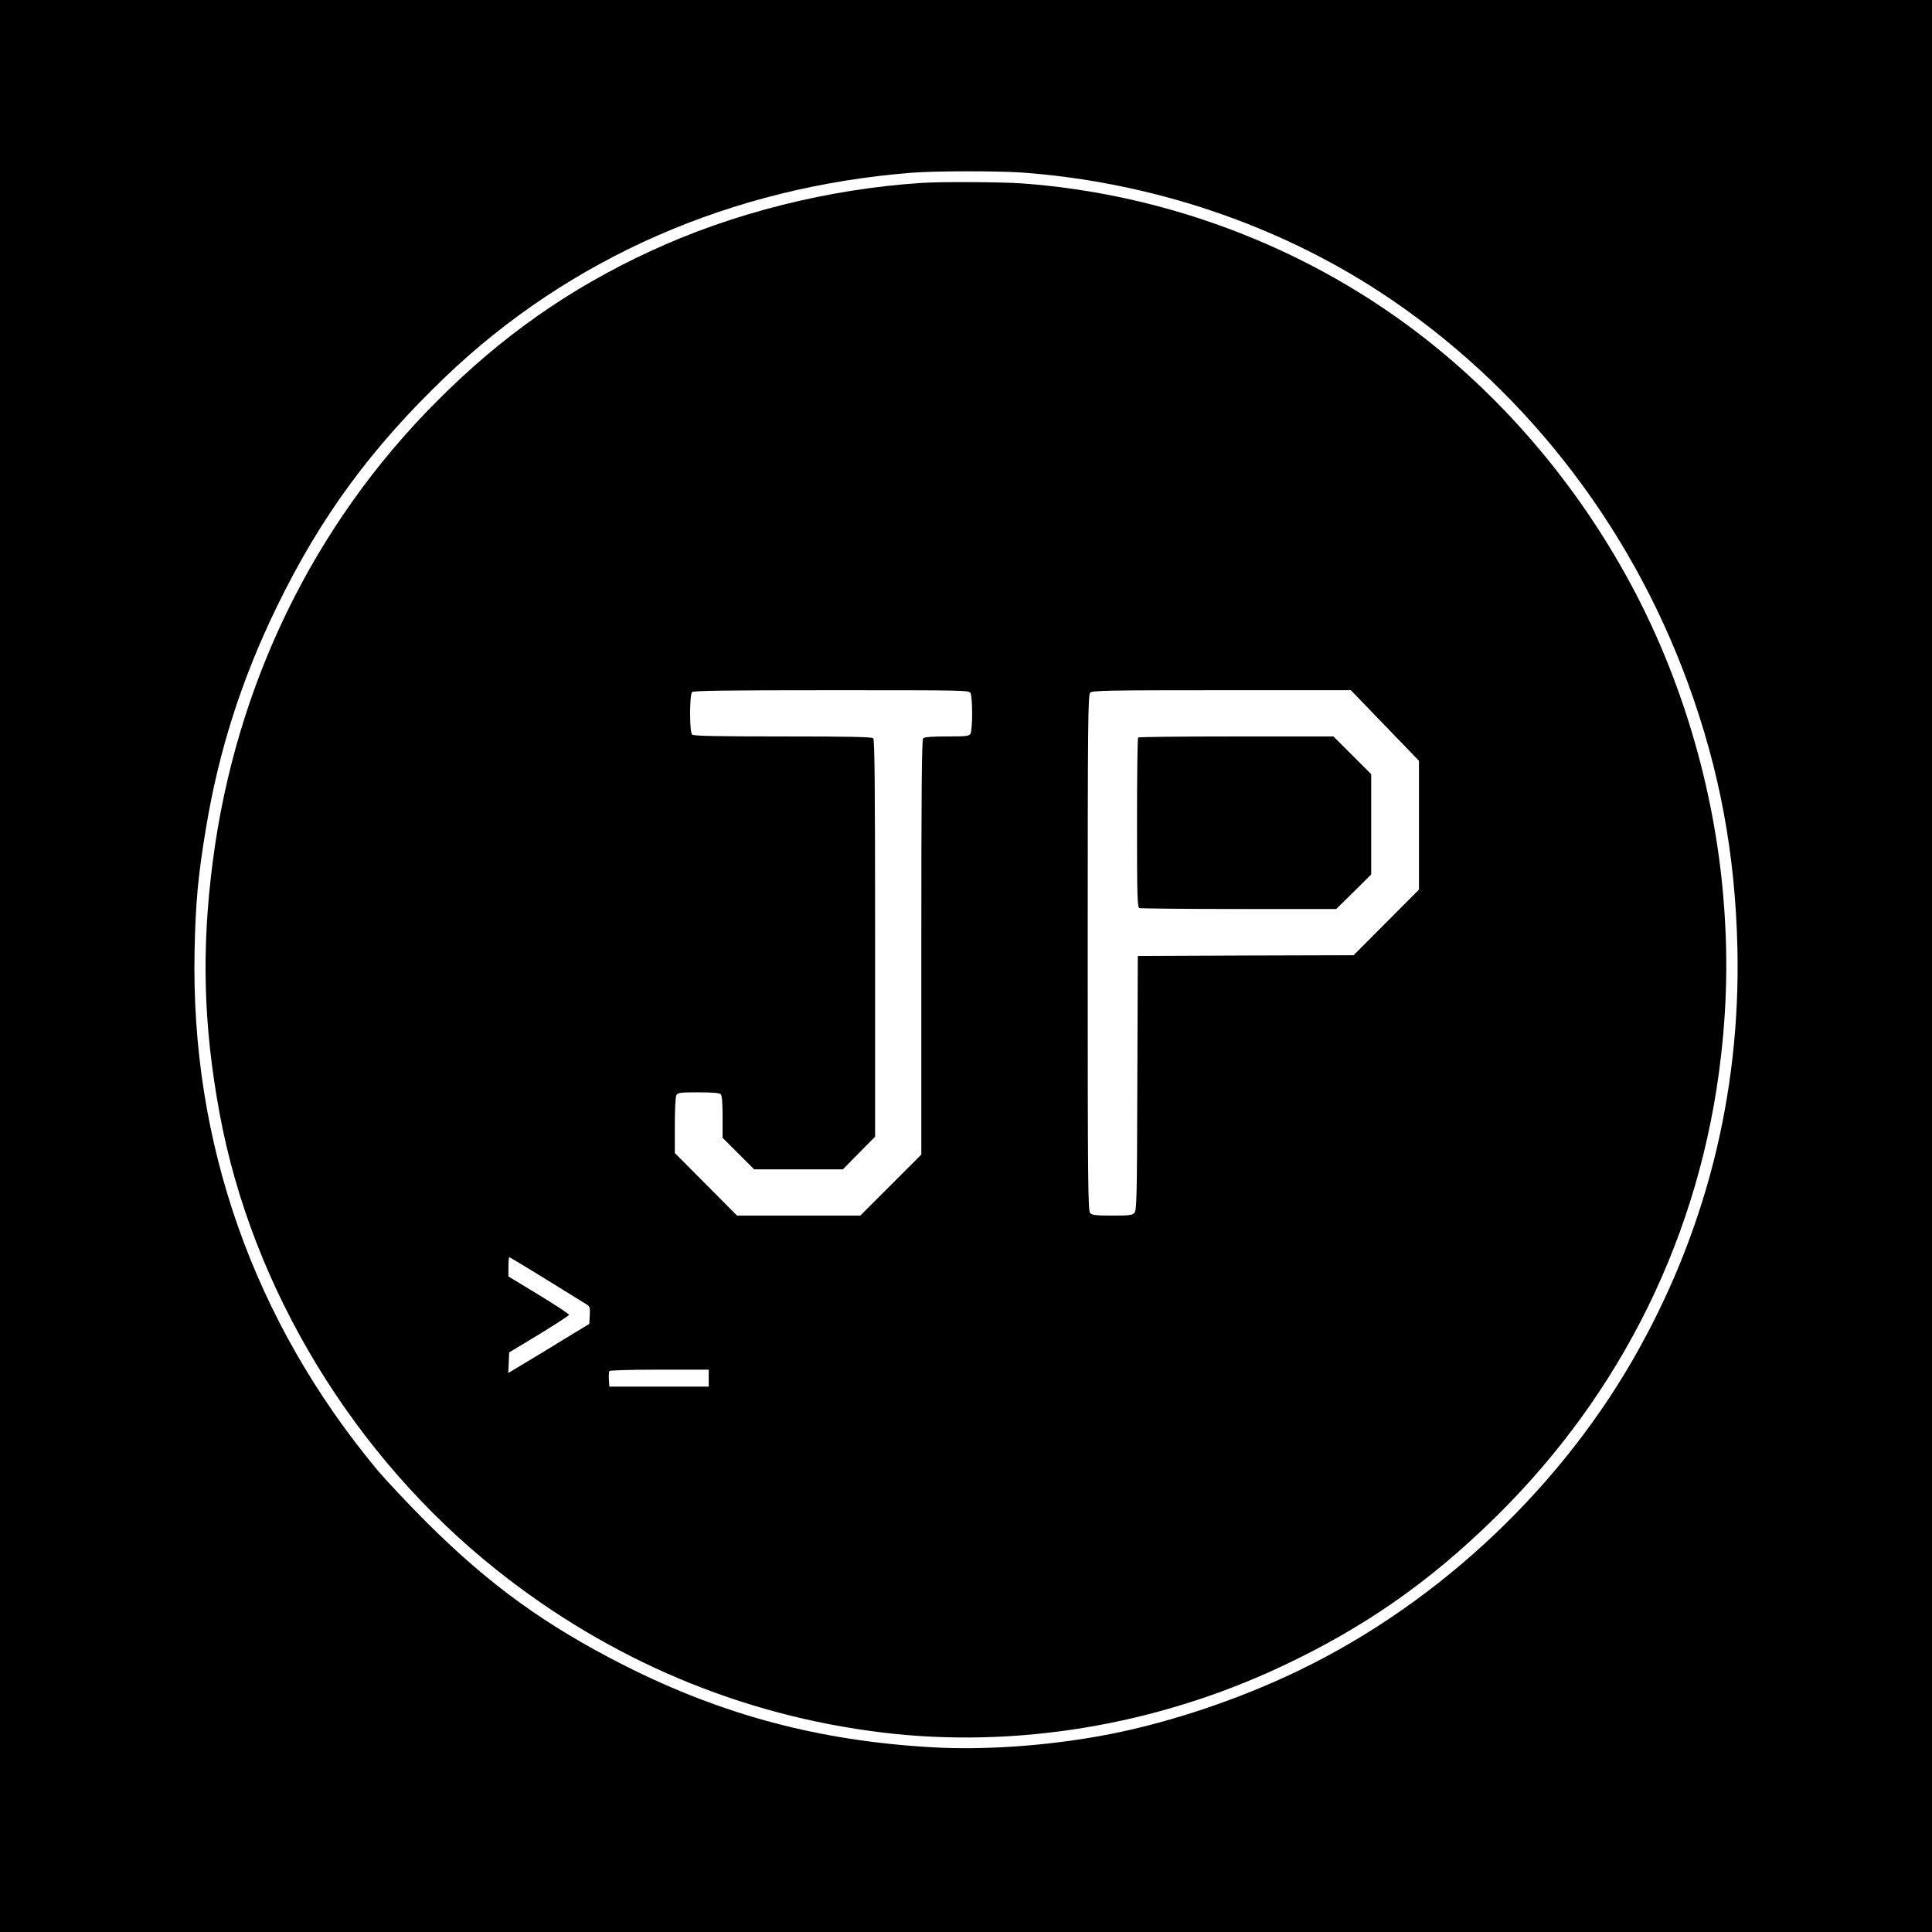
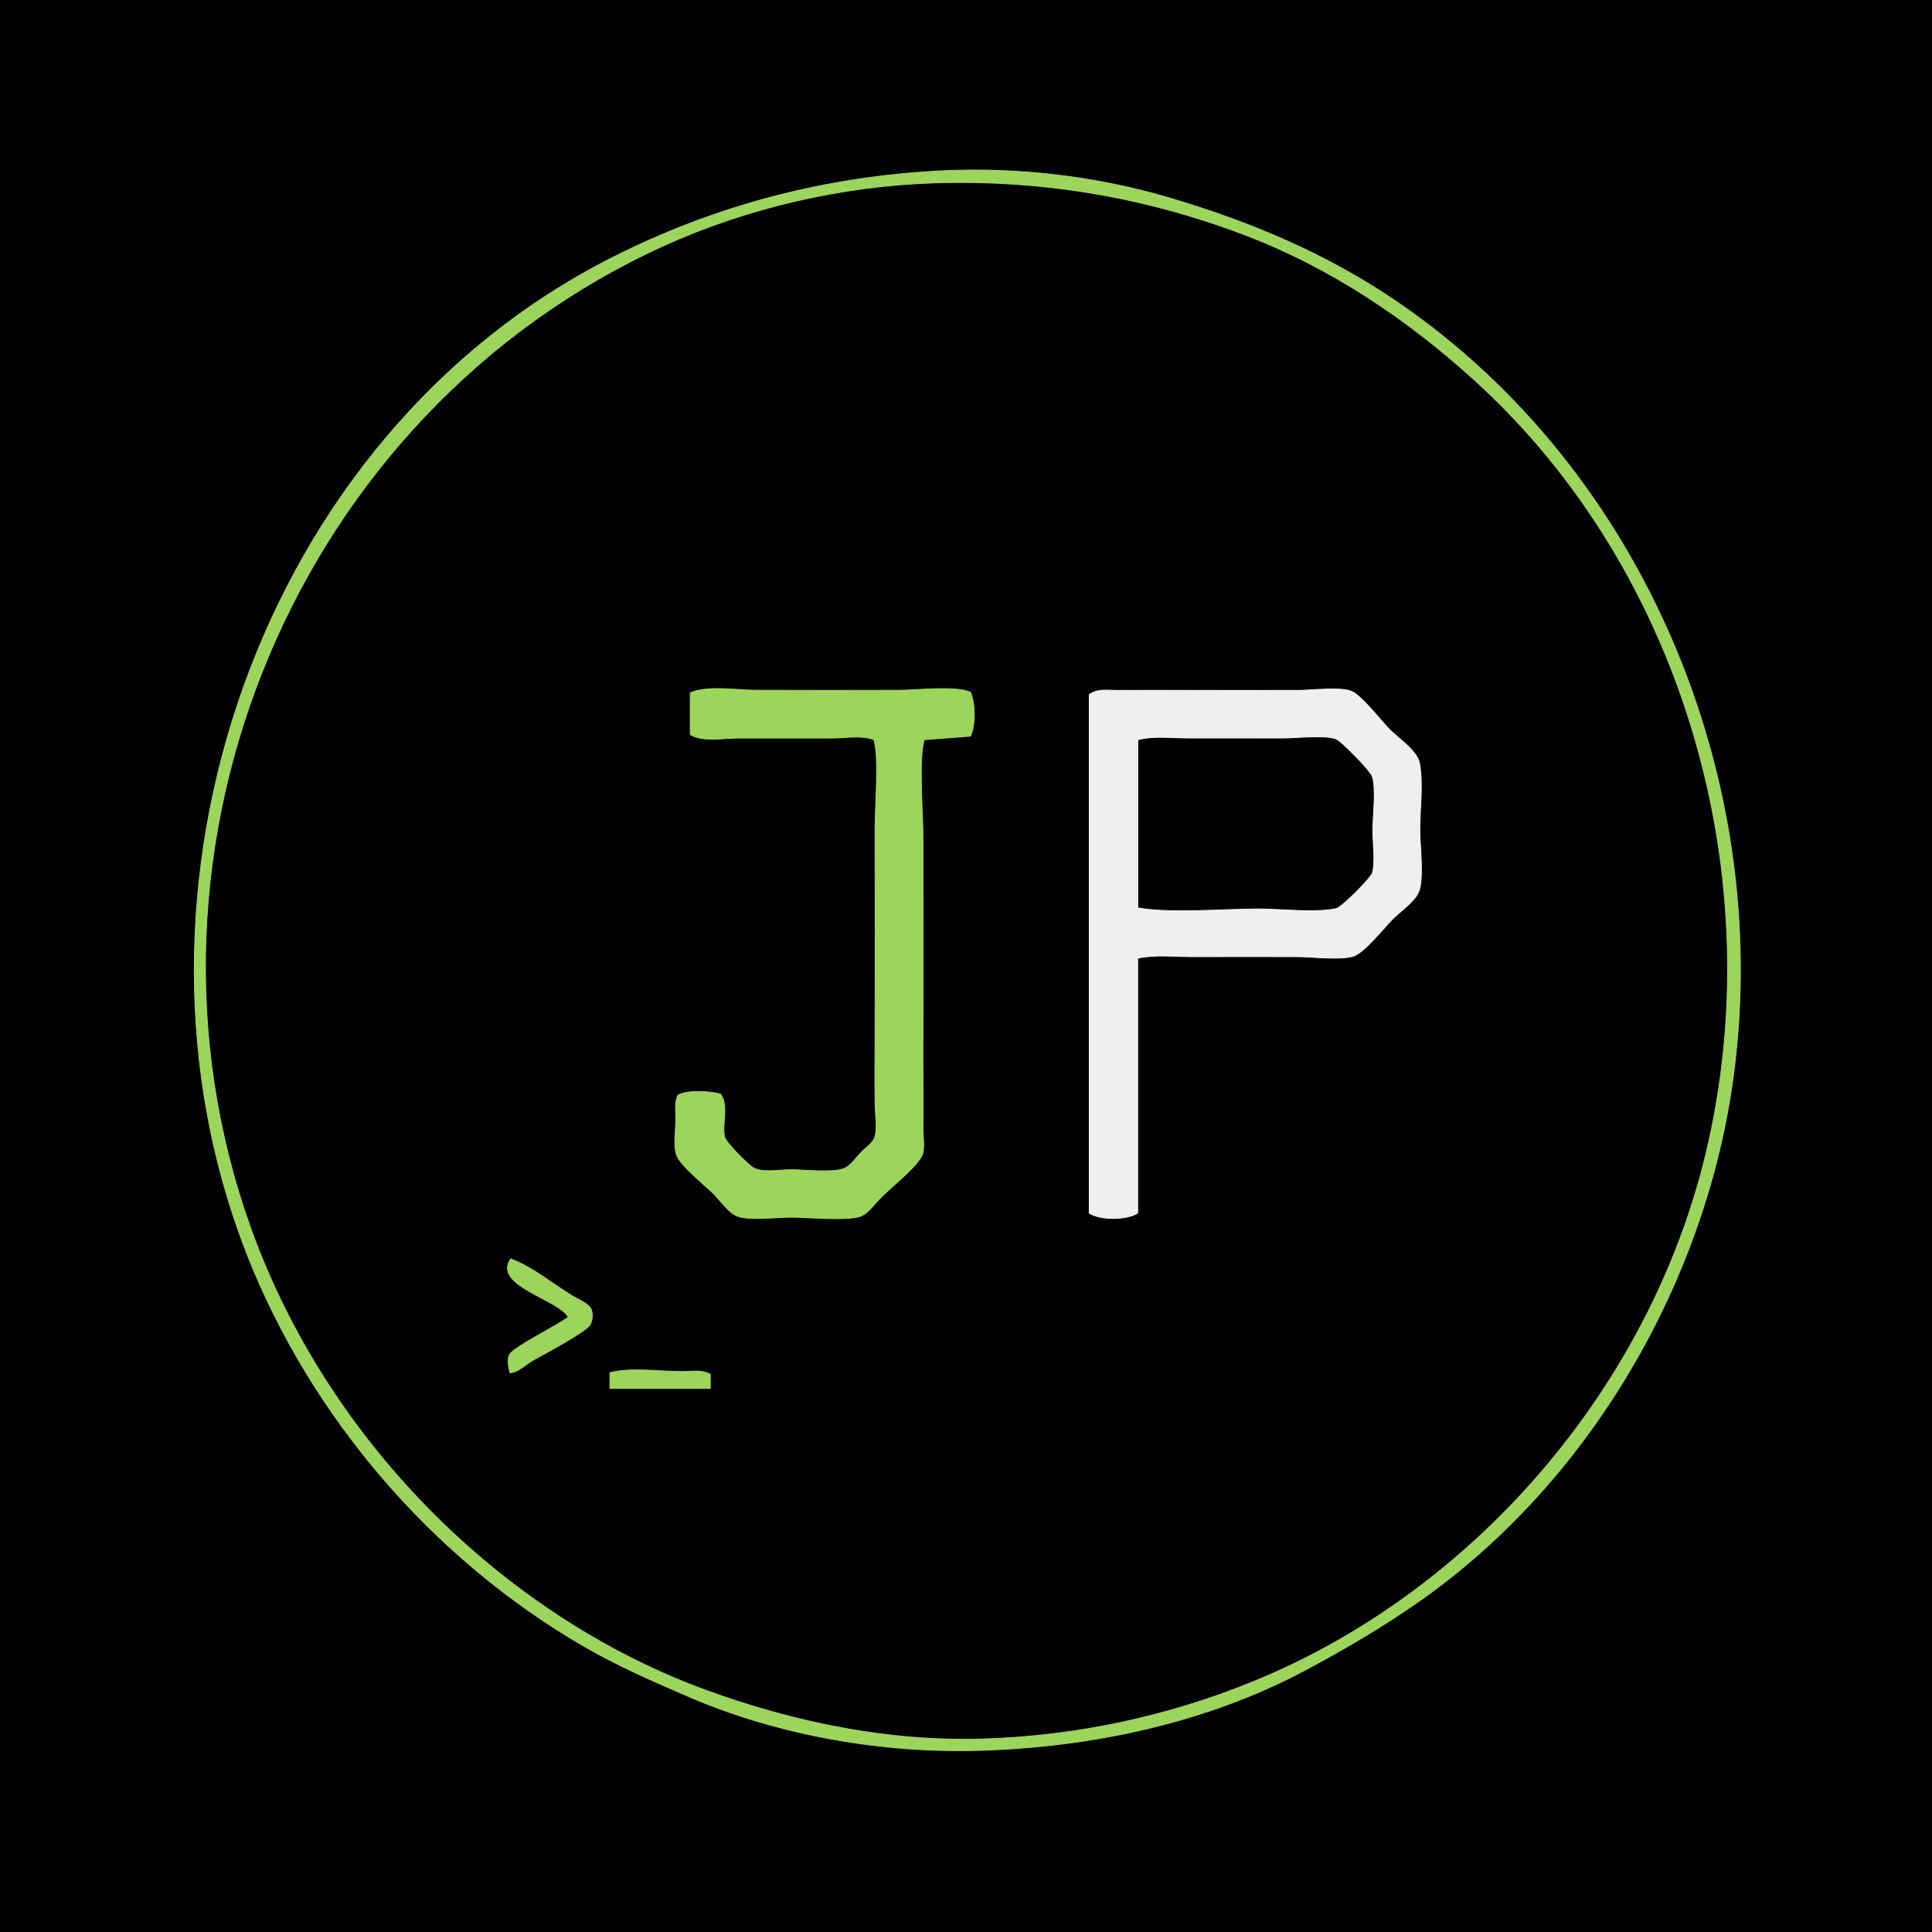
- <svg xmlns="http://www.w3.org/2000/svg" version="1.0" width="1254pt" height="1254pt" viewBox="0 0 1254 1254" preserveAspectRatio="xMidYMid meet">
-   <g transform="translate(0,1254) scale(0.1,-0.1)" fill="#000000" stroke="none">
-     <path d="M0 6270 l0 -6270 6270 0 6270 0 0 6270 0 6270 -6270 0 -6270 0 0 -6270z m6635 5150 c832 -61 1646 -333 2323 -776 913 -598 1617 -1493 2000 -2544 204 -559 305 -1104 319 -1715 21 -951 -208 -1852 -679 -2671 -511 -886 -1326 -1631 -2247 -2054 -382 -176 -814 -315 -1196 -385 -368 -68 -772 -95 -1107 -76 -730 42 -1355 208 -1993 530 -514 260 -880 525 -1286 930 -124 124 -268 278 -321 341 -804 968 -1211 2125 -1185 3369 6 308 23 491 73 790 83 506 232 972 460 1441 283 583 615 1035 1095 1494 808 773 1859 1233 3029 1325 154 12 554 12 715 1z" />
-     <path d="M5985 11353 c-606 -39 -1231 -196 -1765 -444 -525 -243 -964 -551 -1385 -974 -798 -799 -1306 -1842 -1454 -2987 -74 -570 -61 -1067 45 -1638 210 -1135 872 -2225 1800 -2962 733 -583 1586 -942 2499 -1053 863 -105 1773 45 2587 426 534 250 960 545 1387 964 830 812 1340 1851 1471 2997 43 372 46 719 10 1098 -69 715 -292 1433 -640 2050 -347 618 -818 1159 -1365 1570 -733 551 -1628 884 -2547 950 -133 9 -518 11 -643 3z m315 -3312 c5 -11 10 -70 10 -131 0 -61 -5 -120 -10 -131 -10 -17 -23 -19 -153 -19 -98 0 -147 -4 -155 -12 -9 -9 -12 -324 -12 -1357 l0 -1345 -198 -198 -198 -198 -400 0 -400 0 -202 203 -202 203 0 178 c0 103 4 185 10 197 10 17 22 19 143 19 90 0 137 -4 145 -12 8 -8 12 -55 12 -147 l0 -136 102 -102 103 -103 288 0 288 0 104 106 105 106 0 1287 c0 988 -3 1290 -12 1299 -9 9 -153 12 -588 12 -435 0 -579 3 -588 12 -17 17 -17 259 0 276 9 9 224 12 905 12 872 0 893 0 903 -19z m2689 -210 l221 -229 0 -418 0 -418 -212 -213 -212 -213 -701 -2 -700 -3 -3 -824 c-2 -750 -4 -826 -19 -843 -14 -16 -33 -18 -144 -18 -103 0 -131 3 -143 16 -14 14 -16 181 -16 1689 0 1508 2 1675 16 1689 14 14 105 16 854 16 l838 0 221 -229z m-5441 -3597 c130 -80 247 -153 260 -161 20 -12 23 -21 20 -70 l-3 -56 -145 -88 c-127 -78 -237 -145 -348 -211 l-33 -20 3 67 3 67 194 117 c106 65 194 122 195 127 0 5 -88 63 -196 129 l-198 120 0 63 c0 34 3 62 6 62 3 0 112 -66 242 -146z m1052 -639 l0 -55 -322 0 -323 0 -3 46 c-1 25 0 50 3 55 4 5 140 9 326 9 l319 0 0 -55z" />
-     <path d="M7387 7753 c-4 -3 -7 -253 -7 -554 0 -489 2 -547 16 -553 9 -3 299 -6 646 -6 l631 0 114 112 113 112 0 326 0 325 -123 123 -122 122 -631 0 c-347 0 -634 -3 -637 -7z" />
-   </g>
+ <svg xmlns="http://www.w3.org/2000/svg" viewBox="0 0 557 557" width="557" height="557">
+   <path d="M0.13 0.13C185.71 0.13 371.29 0.13 556.88 0.13C556.88 185.71 556.88 371.29 556.88 556.88C371.29 556.88 185.71 556.88 0.13 556.88C0.13 371.29 0.13 185.71 0.13 0.13ZM271.86 49.24C238.26 50.85 206.41 59.16 176.51 74.28C74.63 125.77 30.14 256.88 71.22 361.57C89.64 408.49 124.85 449.47 168.52 474.71C178.35 480.39 188.58 484.83 198.97 489.3C224.58 500.3 254.36 505.44 282.25 504.64C314.62 503.7 347.91 496.7 376.59 481.33C388.35 475.03 399.56 468.47 410.45 460.7C459.09 426 492.07 368.48 499.8 309.67C510.92 225 474.07 135.89 403.03 87.23C382.47 73.15 360.13 63.8 336.35 56.84C315.87 50.84 293.24 48.21 271.86 49.24ZM269.3 52.73C300.31 51.76 329.75 56.69 358.65 67.62C383.41 76.99 405.59 91.85 425.14 109.61C485.9 164.77 510.93 253.71 491.74 333.01C475.55 399.93 425.38 458.61 361.52 484.75C336.62 494.94 310.19 500.57 283.25 501.36C255.88 502.17 228.98 496.6 203.45 487.29C179.96 478.73 158 465.48 138.93 449.33C109.08 424.06 85.46 390.88 72.25 354.03C32.87 244.18 85.67 118.77 191.53 70.75C215.56 59.85 242.9 53.57 269.3 52.73ZM279.75 199.55C275.31 197.66 264.44 199 259.25 199.01C245.42 199.05 231.58 199.06 217.75 199C212.23 198.98 204.07 197.55 199.01 199.75C199.01 203.75 199.01 207.75 199.01 211.75C202.45 214 208.71 212.78 212.75 212.78C221.75 212.77 230.75 212.76 239.75 212.78C243.47 212.78 248.48 211.87 251.95 213.25C253.52 218.24 252.26 232.73 252.28 238.75C252.34 258.58 252.33 278.42 252.29 298.25C252.28 305.08 252.19 311.92 252.3 318.75C252.34 321.36 253.1 325.84 252.05 328.24C251.37 329.76 249.52 330.96 248.37 332.13C247.01 333.51 245.35 335.96 243.58 336.79C240.43 338.27 231.53 337.21 227.75 337.23C224.9 337.25 219.53 338.19 217.1 336.63C215.51 335.6 209.22 329.38 208.88 327.75C208.08 323.95 210.16 318.74 207.75 315.47C204.94 314.54 198 314.22 195.45 315.75C194.44 317.81 194.86 320.47 194.85 322.75C194.84 325.83 194.05 330.24 195.12 333.15C196.17 336.02 203.24 341.69 205.66 344.08C207.64 346.03 210 349.64 212.65 350.64C215.98 351.89 223.95 350.93 227.75 350.91C232.68 350.88 243.72 352.04 247.94 350.7C249.96 350.06 251.83 347.48 253.24 345.98C256.35 342.67 263.69 337.02 265.66 333.42C266.79 331.36 266.06 327.55 266.09 325.25C266.16 318.08 266.06 310.92 266.08 303.75C266.16 282.92 266.08 262.08 266.09 241.25C266.1 234.75 264.77 218.6 266.47 213.25C270.89 212.91 275.32 212.57 279.75 212.24C281.3 209.32 281.2 202.53 279.75 199.55ZM328 276.25C332.99 275.13 338.64 275.82 343.75 275.81C353.92 275.79 364.08 275.77 374.25 275.81C378.37 275.83 386.61 276.87 390.27 275.62C393.4 274.54 398.85 267.65 401.35 265.09C403.58 262.81 407.64 260.13 408.96 257.21C410.6 253.57 409.33 243.56 409.33 239.25C409.34 233.13 410.36 226.06 409.24 220.04C408.55 216.33 402.79 212.65 400.27 209.98C398 207.57 392.3 200.31 389.53 199.27C386.19 198 378.08 199.03 374.25 199.04C362.92 199.07 351.58 199.06 340.25 199.03C334.25 199.01 328.25 199.03 322.25 199.05C319.36 199.05 316.46 198.51 314.04 200.25C314.04 250.08 314.04 299.92 314.04 349.75C317.19 351.82 324.88 351.75 328 349.72C328 325.23 328 300.74 328 276.25ZM328.03 261.75C328.03 245.58 328.03 229.42 328.03 213.25C332.64 212.08 338 212.76 342.75 212.76C351.92 212.76 361.08 212.78 370.25 212.77C373.49 212.76 383.01 211.72 385.55 213.21C387.27 214.22 394.99 222.04 395.61 223.75C396.85 227.18 395.79 235.34 395.79 239.25C395.8 243.05 396.54 247.81 395.74 251.51C395.4 253.06 386.8 261.65 385.23 261.97C378.81 263.27 369.47 262.06 362.75 262.06C352.58 262.07 337.62 263.45 328.03 261.75ZM147.25 362.94C141.89 370.7 161.3 374.64 163.83 379.75C160.68 382.15 148.58 388.12 147.04 390.33C146.09 391.69 146.61 394.3 147.05 395.75C149.33 395.69 151.51 393.39 153.49 392.26C156.52 390.53 168.63 384.19 170.13 381.89C170.8 380.87 170.89 378.93 170.56 377.77C170.05 375.95 166.61 374.59 165.09 373.67C159.41 370.22 153.46 365.25 147.25 362.94ZM204.77 396.25C202.55 394.83 199.34 395.43 196.75 395.43C190.22 395.44 182.15 394.15 175.85 395.75C175.85 397.26 175.85 398.78 175.85 400.29C185.49 400.29 195.13 400.29 204.77 400.29C204.77 398.94 204.77 397.6 204.77 396.25Z" fill="#000000" fill-rule="evenodd" stroke="#000000" stroke-width="0.25" stroke-linejoin="round" />
+   <path d="M271.86 49.24C293.24 48.21 315.87 50.84 336.35 56.84C360.13 63.8 382.47 73.15 403.03 87.23C474.07 135.89 510.92 225 499.8 309.67C492.07 368.48 459.09 426 410.45 460.7C399.56 468.47 388.35 475.03 376.59 481.33C347.91 496.7 314.62 503.7 282.25 504.64C254.36 505.44 224.58 500.3 198.97 489.3C188.58 484.83 178.35 480.39 168.52 474.71C124.85 449.47 89.64 408.49 71.22 361.57C30.14 256.88 74.63 125.77 176.51 74.28C206.41 59.16 238.26 50.85 271.86 49.24ZM269.3 52.73C242.9 53.57 215.56 59.85 191.53 70.75C85.67 118.77 32.87 244.18 72.25 354.03C85.46 390.88 109.08 424.06 138.93 449.33C158 465.48 179.96 478.73 203.45 487.29C228.98 496.6 255.88 502.17 283.25 501.36C310.19 500.57 336.62 494.94 361.52 484.75C425.38 458.61 475.55 399.93 491.74 333.01C510.93 253.71 485.9 164.77 425.14 109.61C405.59 91.85 383.41 76.99 358.65 67.62C329.75 56.69 300.31 51.76 269.3 52.73ZM279.75 199.55C281.2 202.53 281.3 209.32 279.75 212.24C275.32 212.57 270.89 212.91 266.47 213.25C264.77 218.6 266.1 234.75 266.09 241.25C266.08 262.08 266.16 282.92 266.08 303.75C266.06 310.92 266.16 318.08 266.09 325.25C266.06 327.55 266.79 331.36 265.66 333.42C263.69 337.02 256.35 342.67 253.24 345.98C251.83 347.48 249.96 350.06 247.94 350.7C243.72 352.04 232.68 350.88 227.75 350.91C223.95 350.93 215.98 351.89 212.65 350.64C210 349.64 207.64 346.03 205.66 344.08C203.24 341.69 196.17 336.02 195.12 333.15C194.05 330.24 194.84 325.83 194.85 322.75C194.86 320.47 194.44 317.81 195.45 315.75C198 314.22 204.94 314.54 207.75 315.47C210.16 318.74 208.08 323.95 208.88 327.75C209.22 329.38 215.51 335.6 217.1 336.63C219.53 338.19 224.9 337.25 227.75 337.23C231.53 337.21 240.43 338.27 243.58 336.79C245.35 335.96 247.01 333.51 248.37 332.13C249.52 330.96 251.37 329.76 252.05 328.24C253.1 325.84 252.34 321.36 252.3 318.75C252.19 311.92 252.28 305.08 252.29 298.25C252.33 278.42 252.34 258.58 252.28 238.75C252.26 232.73 253.52 218.24 251.95 213.25C248.48 211.87 243.47 212.78 239.75 212.78C230.75 212.76 221.75 212.77 212.75 212.78C208.71 212.78 202.45 214 199.01 211.75C199.01 207.75 199.01 203.75 199.01 199.75C204.07 197.55 212.23 198.98 217.75 199C231.58 199.06 245.42 199.05 259.25 199.01C264.44 199 275.31 197.66 279.75 199.55ZM147.25 362.94C153.46 365.25 159.41 370.22 165.09 373.67C166.61 374.59 170.05 375.95 170.56 377.77C170.89 378.93 170.8 380.87 170.13 381.89C168.63 384.19 156.52 390.53 153.49 392.26C151.51 393.39 149.33 395.69 147.05 395.75C146.61 394.3 146.09 391.69 147.04 390.33C148.58 388.12 160.68 382.15 163.83 379.75C161.3 374.64 141.89 370.7 147.25 362.94ZM204.77 396.25C204.77 397.6 204.77 398.94 204.77 400.29C195.13 400.29 185.49 400.29 175.85 400.29C175.85 398.78 175.85 397.26 175.85 395.75C182.15 394.15 190.22 395.44 196.75 395.43C199.34 395.43 202.55 394.83 204.77 396.25Z" fill="#9cd55b" fill-rule="evenodd" stroke="#9cd55b" stroke-width="0.25" stroke-linejoin="round" />
+   <path d="M328 276.25C328 300.74 328 325.23 328 349.72C324.88 351.75 317.19 351.82 314.04 349.75C314.04 299.92 314.04 250.08 314.04 200.25C316.46 198.51 319.36 199.05 322.25 199.05C328.25 199.03 334.25 199.01 340.25 199.03C351.58 199.06 362.92 199.07 374.25 199.04C378.08 199.03 386.19 198 389.53 199.27C392.3 200.31 398 207.57 400.27 209.98C402.79 212.65 408.55 216.33 409.24 220.04C410.36 226.06 409.34 233.13 409.33 239.25C409.33 243.56 410.6 253.57 408.96 257.21C407.64 260.13 403.58 262.81 401.35 265.09C398.85 267.65 393.4 274.54 390.27 275.62C386.61 276.87 378.37 275.83 374.25 275.81C364.08 275.77 353.92 275.79 343.75 275.81C338.64 275.82 332.99 275.13 328 276.25ZM328.03 261.75C337.62 263.45 352.58 262.07 362.75 262.06C369.47 262.06 378.81 263.27 385.23 261.97C386.8 261.65 395.4 253.06 395.74 251.51C396.54 247.81 395.8 243.05 395.79 239.25C395.79 235.34 396.85 227.18 395.61 223.75C394.99 222.04 387.27 214.22 385.55 213.21C383.01 211.72 373.49 212.76 370.25 212.77C361.08 212.78 351.92 212.76 342.75 212.76C338 212.76 332.64 212.08 328.03 213.25C328.03 229.42 328.03 245.58 328.03 261.75Z" fill="#f0efef" fill-rule="evenodd" stroke="#f0efef" stroke-width="0.25" stroke-linejoin="round" />
</svg>
